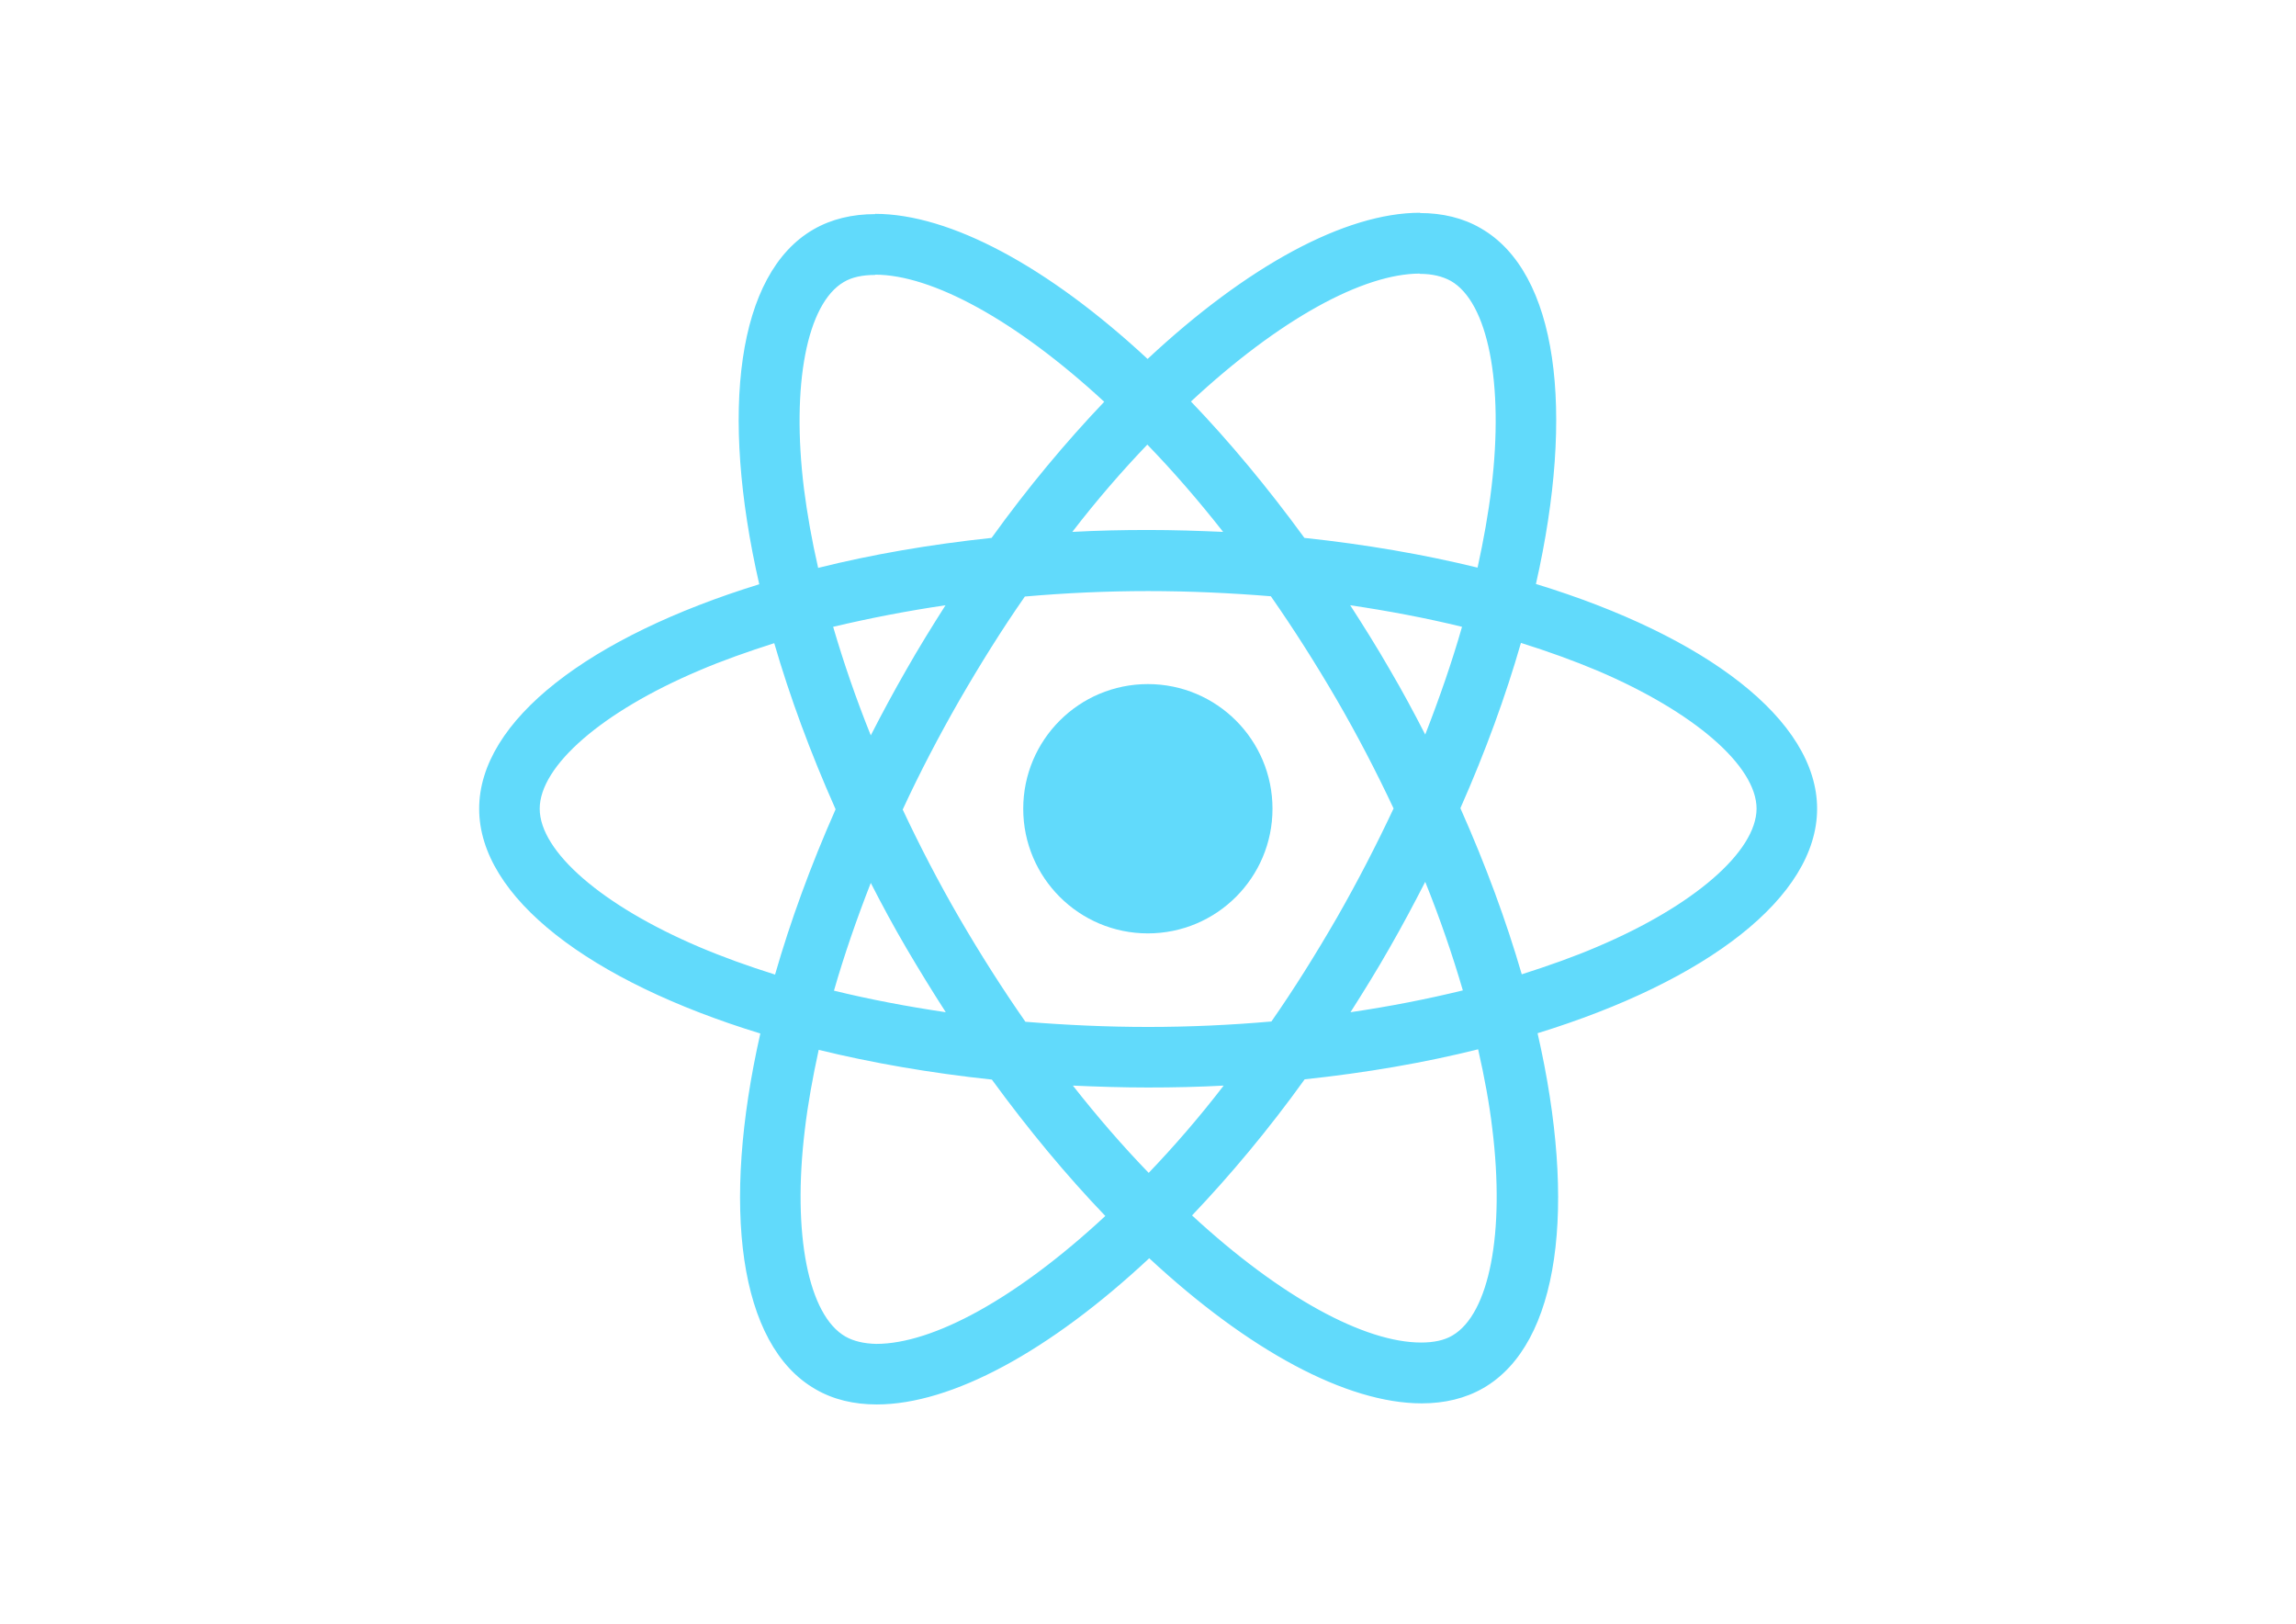
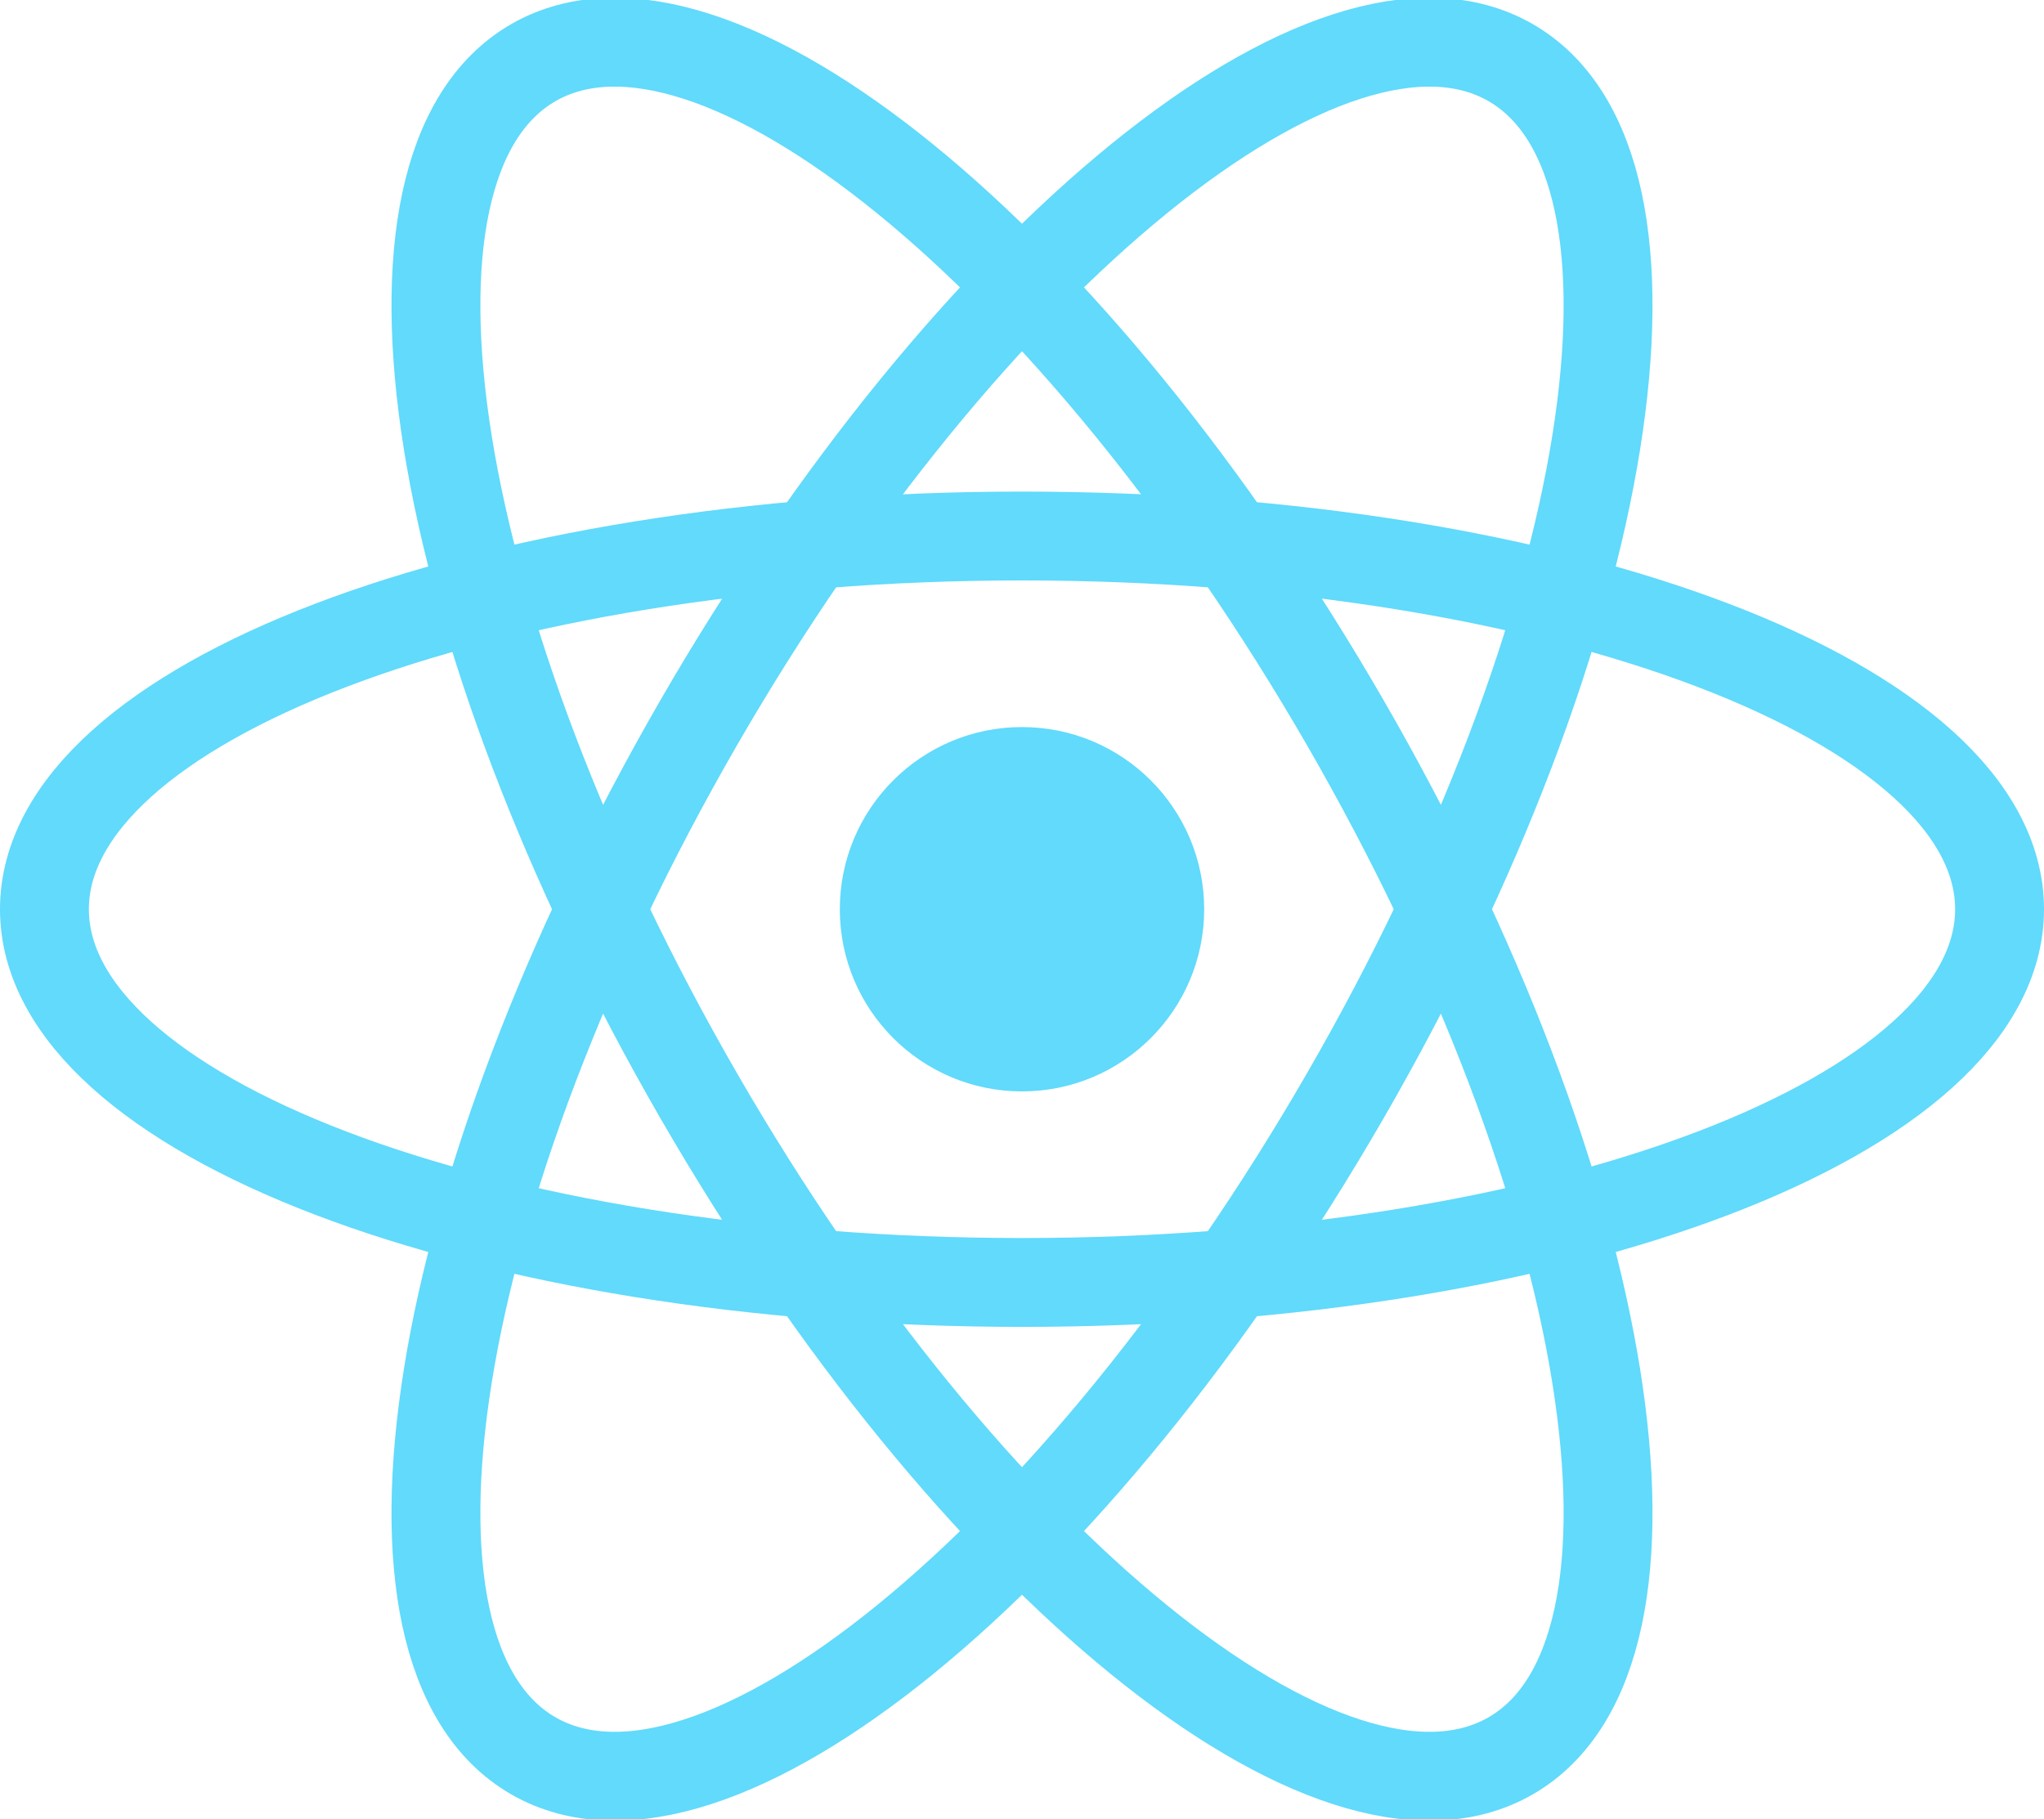
- <svg xmlns="http://www.w3.org/2000/svg" viewBox="0 0 841.9 595.3">
-   <g fill="#61DAFB">
-     <path d="M666.3 296.5c0-32.5-40.7-63.3-103.1-82.4 14.4-63.6 8-114.2-20.2-130.4-6.5-3.8-14.1-5.6-22.4-5.6v22.3c4.6 0 8.3.9 11.4 2.6 13.6 7.8 19.5 37.5 14.9 75.7-1.1 9.4-2.9 19.3-5.1 29.4-19.6-4.8-41-8.5-63.5-10.9-13.5-18.5-27.5-35.3-41.6-50 32.6-30.3 63.2-46.9 84-46.9V78c-27.5 0-63.5 19.6-99.9 53.6-36.4-33.8-72.4-53.2-99.9-53.2v22.3c20.7 0 51.4 16.5 84 46.6-14 14.7-28 31.4-41.3 49.9-22.6 2.4-44 6.1-63.6 11-2.3-10-4-19.7-5.2-29-4.7-38.2 1.1-67.9 14.6-75.8 3-1.8 6.9-2.6 11.5-2.6V78.5c-8.4 0-16 1.8-22.6 5.6-28.1 16.2-34.4 66.7-19.9 130.1-62.2 19.2-102.7 49.9-102.7 82.3 0 32.5 40.7 63.3 103.1 82.4-14.4 63.6-8 114.2 20.2 130.4 6.5 3.8 14.1 5.6 22.5 5.6 27.5 0 63.5-19.6 99.9-53.6 36.4 33.8 72.4 53.2 99.9 53.2 8.4 0 16-1.8 22.6-5.6 28.1-16.2 34.4-66.7 19.9-130.1 62-19.1 102.5-49.9 102.5-82.3zm-130.2-66.7c-3.7 12.9-8.3 26.2-13.5 39.5-4.1-8-8.4-16-13.1-24-4.6-8-9.5-15.8-14.4-23.4 14.2 2.1 27.9 4.7 41 7.9zm-45.8 106.5c-7.8 13.5-15.8 26.3-24.1 38.2-14.9 1.3-30 2-45.2 2-15.1 0-30.2-.7-45-1.9-8.3-11.9-16.4-24.6-24.2-38-7.6-13.1-14.5-26.4-20.8-39.8 6.2-13.4 13.2-26.8 20.7-39.9 7.8-13.5 15.8-26.3 24.1-38.2 14.9-1.3 30-2 45.2-2 15.1 0 30.2.7 45 1.9 8.3 11.9 16.4 24.6 24.2 38 7.6 13.1 14.5 26.4 20.8 39.8-6.3 13.4-13.2 26.8-20.7 39.9zm32.3-13c5.4 13.4 10 26.8 13.8 39.8-13.1 3.2-26.9 5.9-41.2 8 4.9-7.7 9.8-15.6 14.4-23.7 4.6-8 8.9-16.1 13-24.1zM421.2 430c-9.3-9.6-18.6-20.3-27.8-32 9 .4 18.2.7 27.5.7 9.4 0 18.7-.2 27.8-.7-9 11.7-18.3 22.4-27.5 32zm-74.4-58.9c-14.2-2.1-27.9-4.7-41-7.9 3.7-12.9 8.3-26.2 13.5-39.5 4.1 8 8.4 16 13.1 24 4.7 8 9.5 15.8 14.4 23.4zM420.7 163c9.3 9.6 18.6 20.3 27.8 32-9-.4-18.2-.7-27.5-.7-9.4 0-18.7.2-27.8.7 9-11.7 18.3-22.4 27.5-32zm-74 58.9c-4.9 7.7-9.8 15.6-14.4 23.7-4.6 8-8.9 16-13 24-5.4-13.4-10-26.8-13.8-39.8 13.1-3.1 26.9-5.8 41.2-7.9zm-90.5 125.2c-35.4-15.1-58.3-34.9-58.3-50.6 0-15.7 22.9-35.6 58.3-50.6 8.6-3.7 18-7 27.7-10.1 5.7 19.6 13.2 40 22.5 60.9-9.2 20.8-16.6 41.1-22.2 60.6-9.9-3.1-19.3-6.5-28-10.2zM310 490c-13.6-7.8-19.5-37.5-14.9-75.7 1.1-9.4 2.9-19.3 5.1-29.4 19.6 4.8 41 8.5 63.5 10.9 13.5 18.5 27.5 35.3 41.6 50-32.6 30.3-63.2 46.9-84 46.9-4.5-.1-8.3-1-11.3-2.7zm237.2-76.2c4.7 38.2-1.1 67.9-14.6 75.8-3 1.8-6.9 2.6-11.5 2.6-20.7 0-51.4-16.5-84-46.6 14-14.7 28-31.4 41.3-49.9 22.6-2.4 44-6.1 63.6-11 2.3 10.1 4.1 19.8 5.2 29.1zm38.5-66.7c-8.6 3.7-18 7-27.7 10.1-5.7-19.6-13.2-40-22.5-60.9 9.2-20.8 16.6-41.1 22.2-60.6 9.9 3.1 19.3 6.5 28.1 10.2 35.4 15.1 58.3 34.9 58.3 50.6-.1 15.7-23 35.6-58.4 50.6zM320.8 78.4z" />
-     <circle cx="420.9" cy="296.5" r="45.7" />
-     <path d="M520.5 78.1z" />
+ <svg xmlns="http://www.w3.org/2000/svg" viewBox="-11.5 -10.232 23 20.463">
+   <circle cx="0" cy="0" r="2.05" fill="#61dafb" />
+   <g stroke="#61dafb" stroke-width="1" fill="none">
+     <ellipse rx="11" ry="4.2" />
+     <ellipse rx="11" ry="4.2" transform="rotate(60)" />
+     <ellipse rx="11" ry="4.2" transform="rotate(120)" />
  </g>
</svg>
